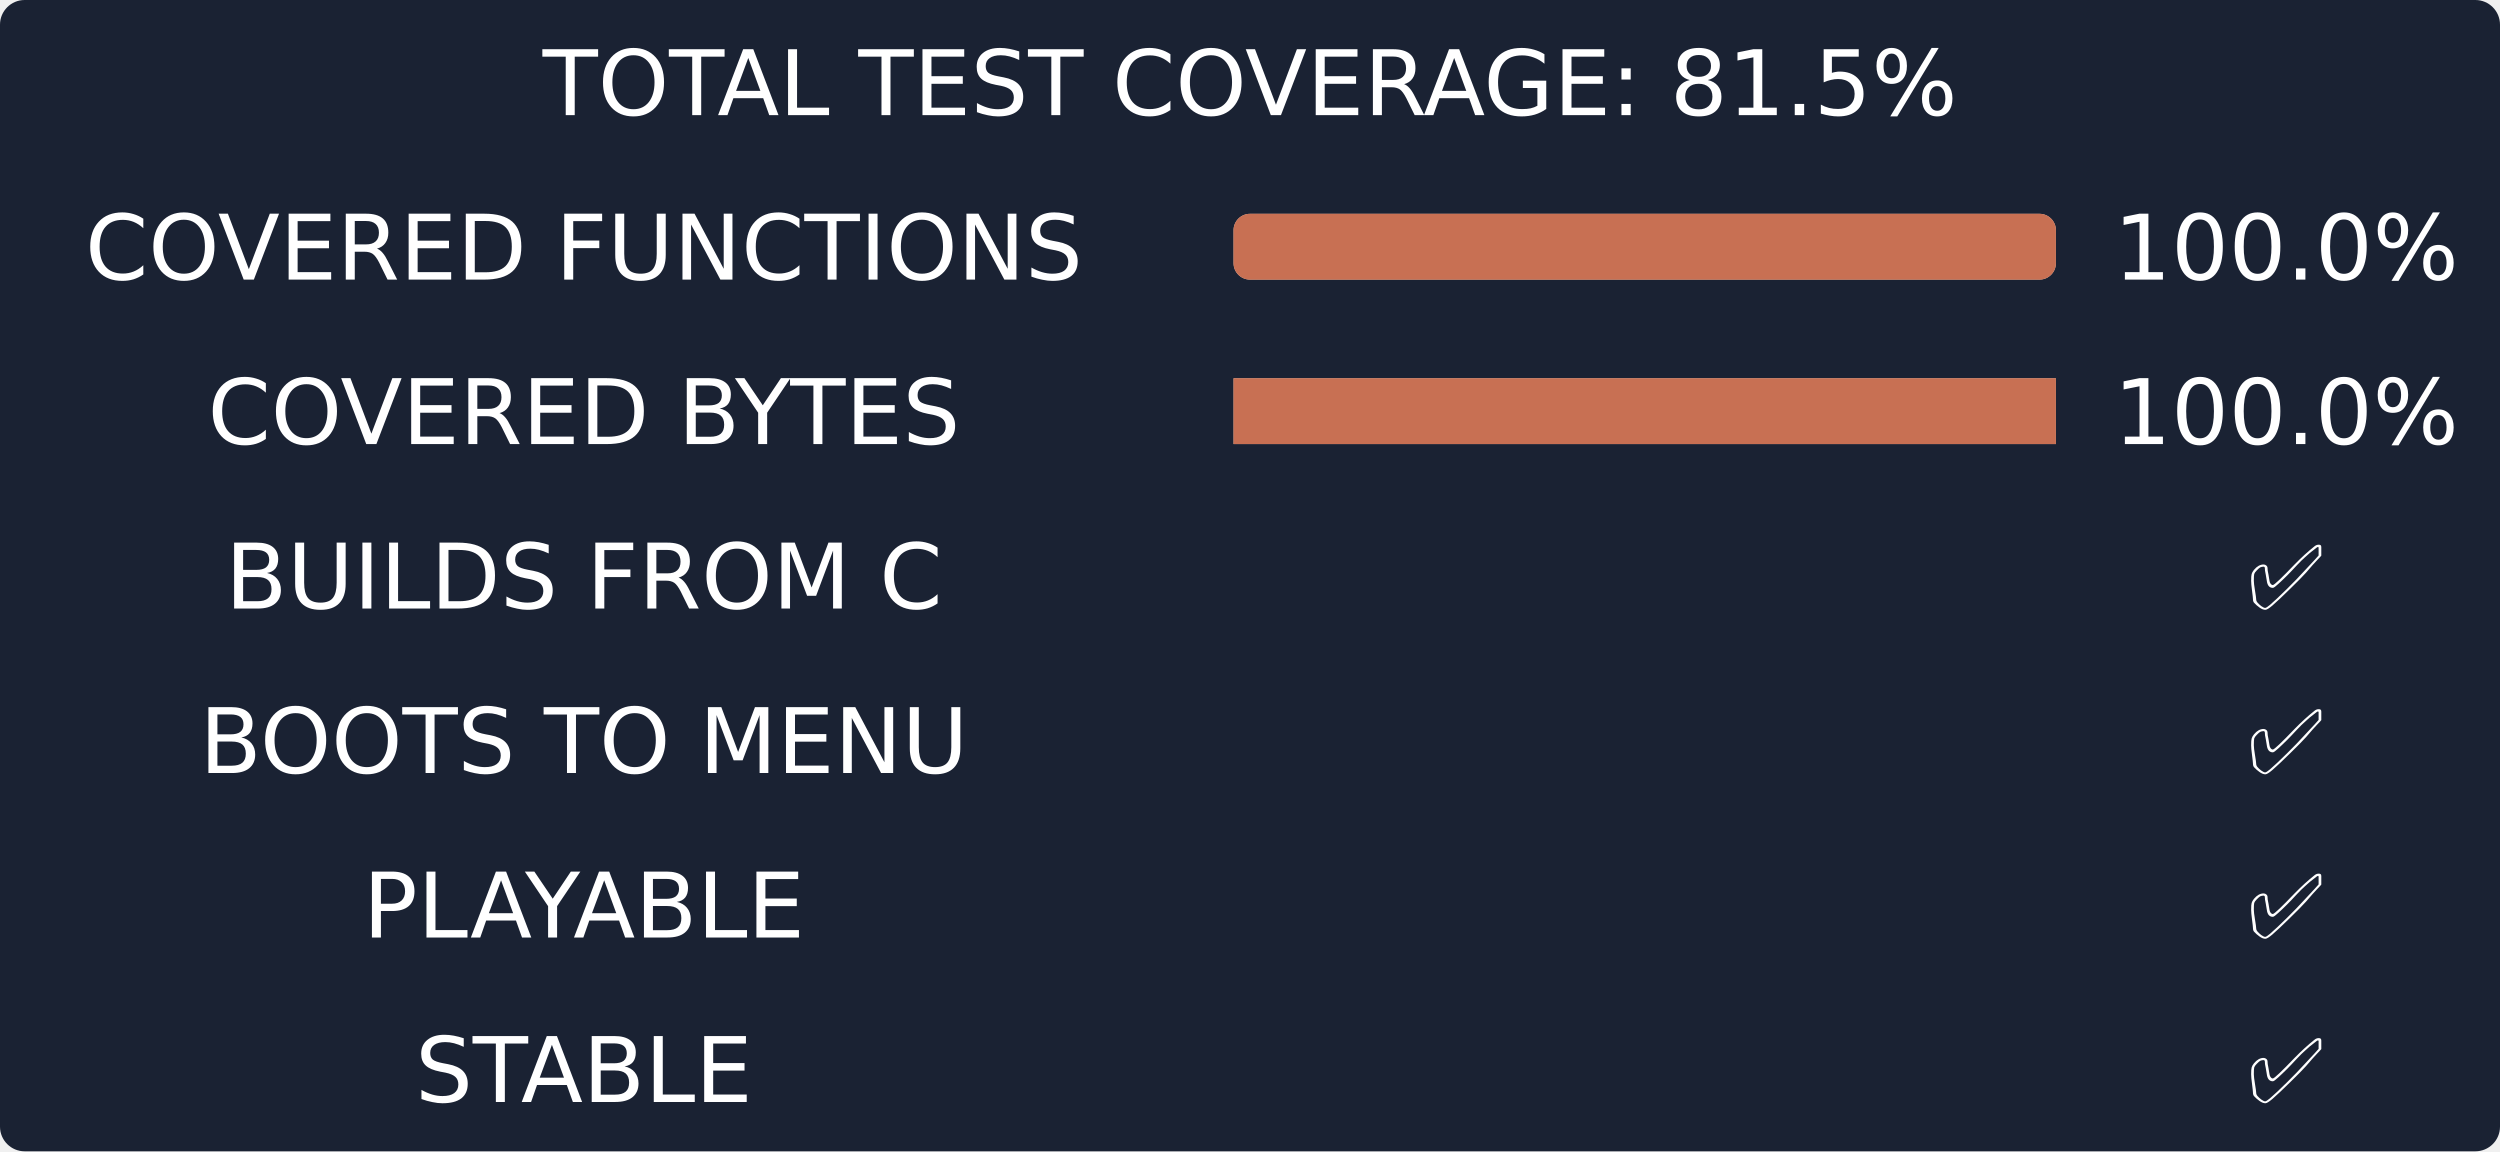
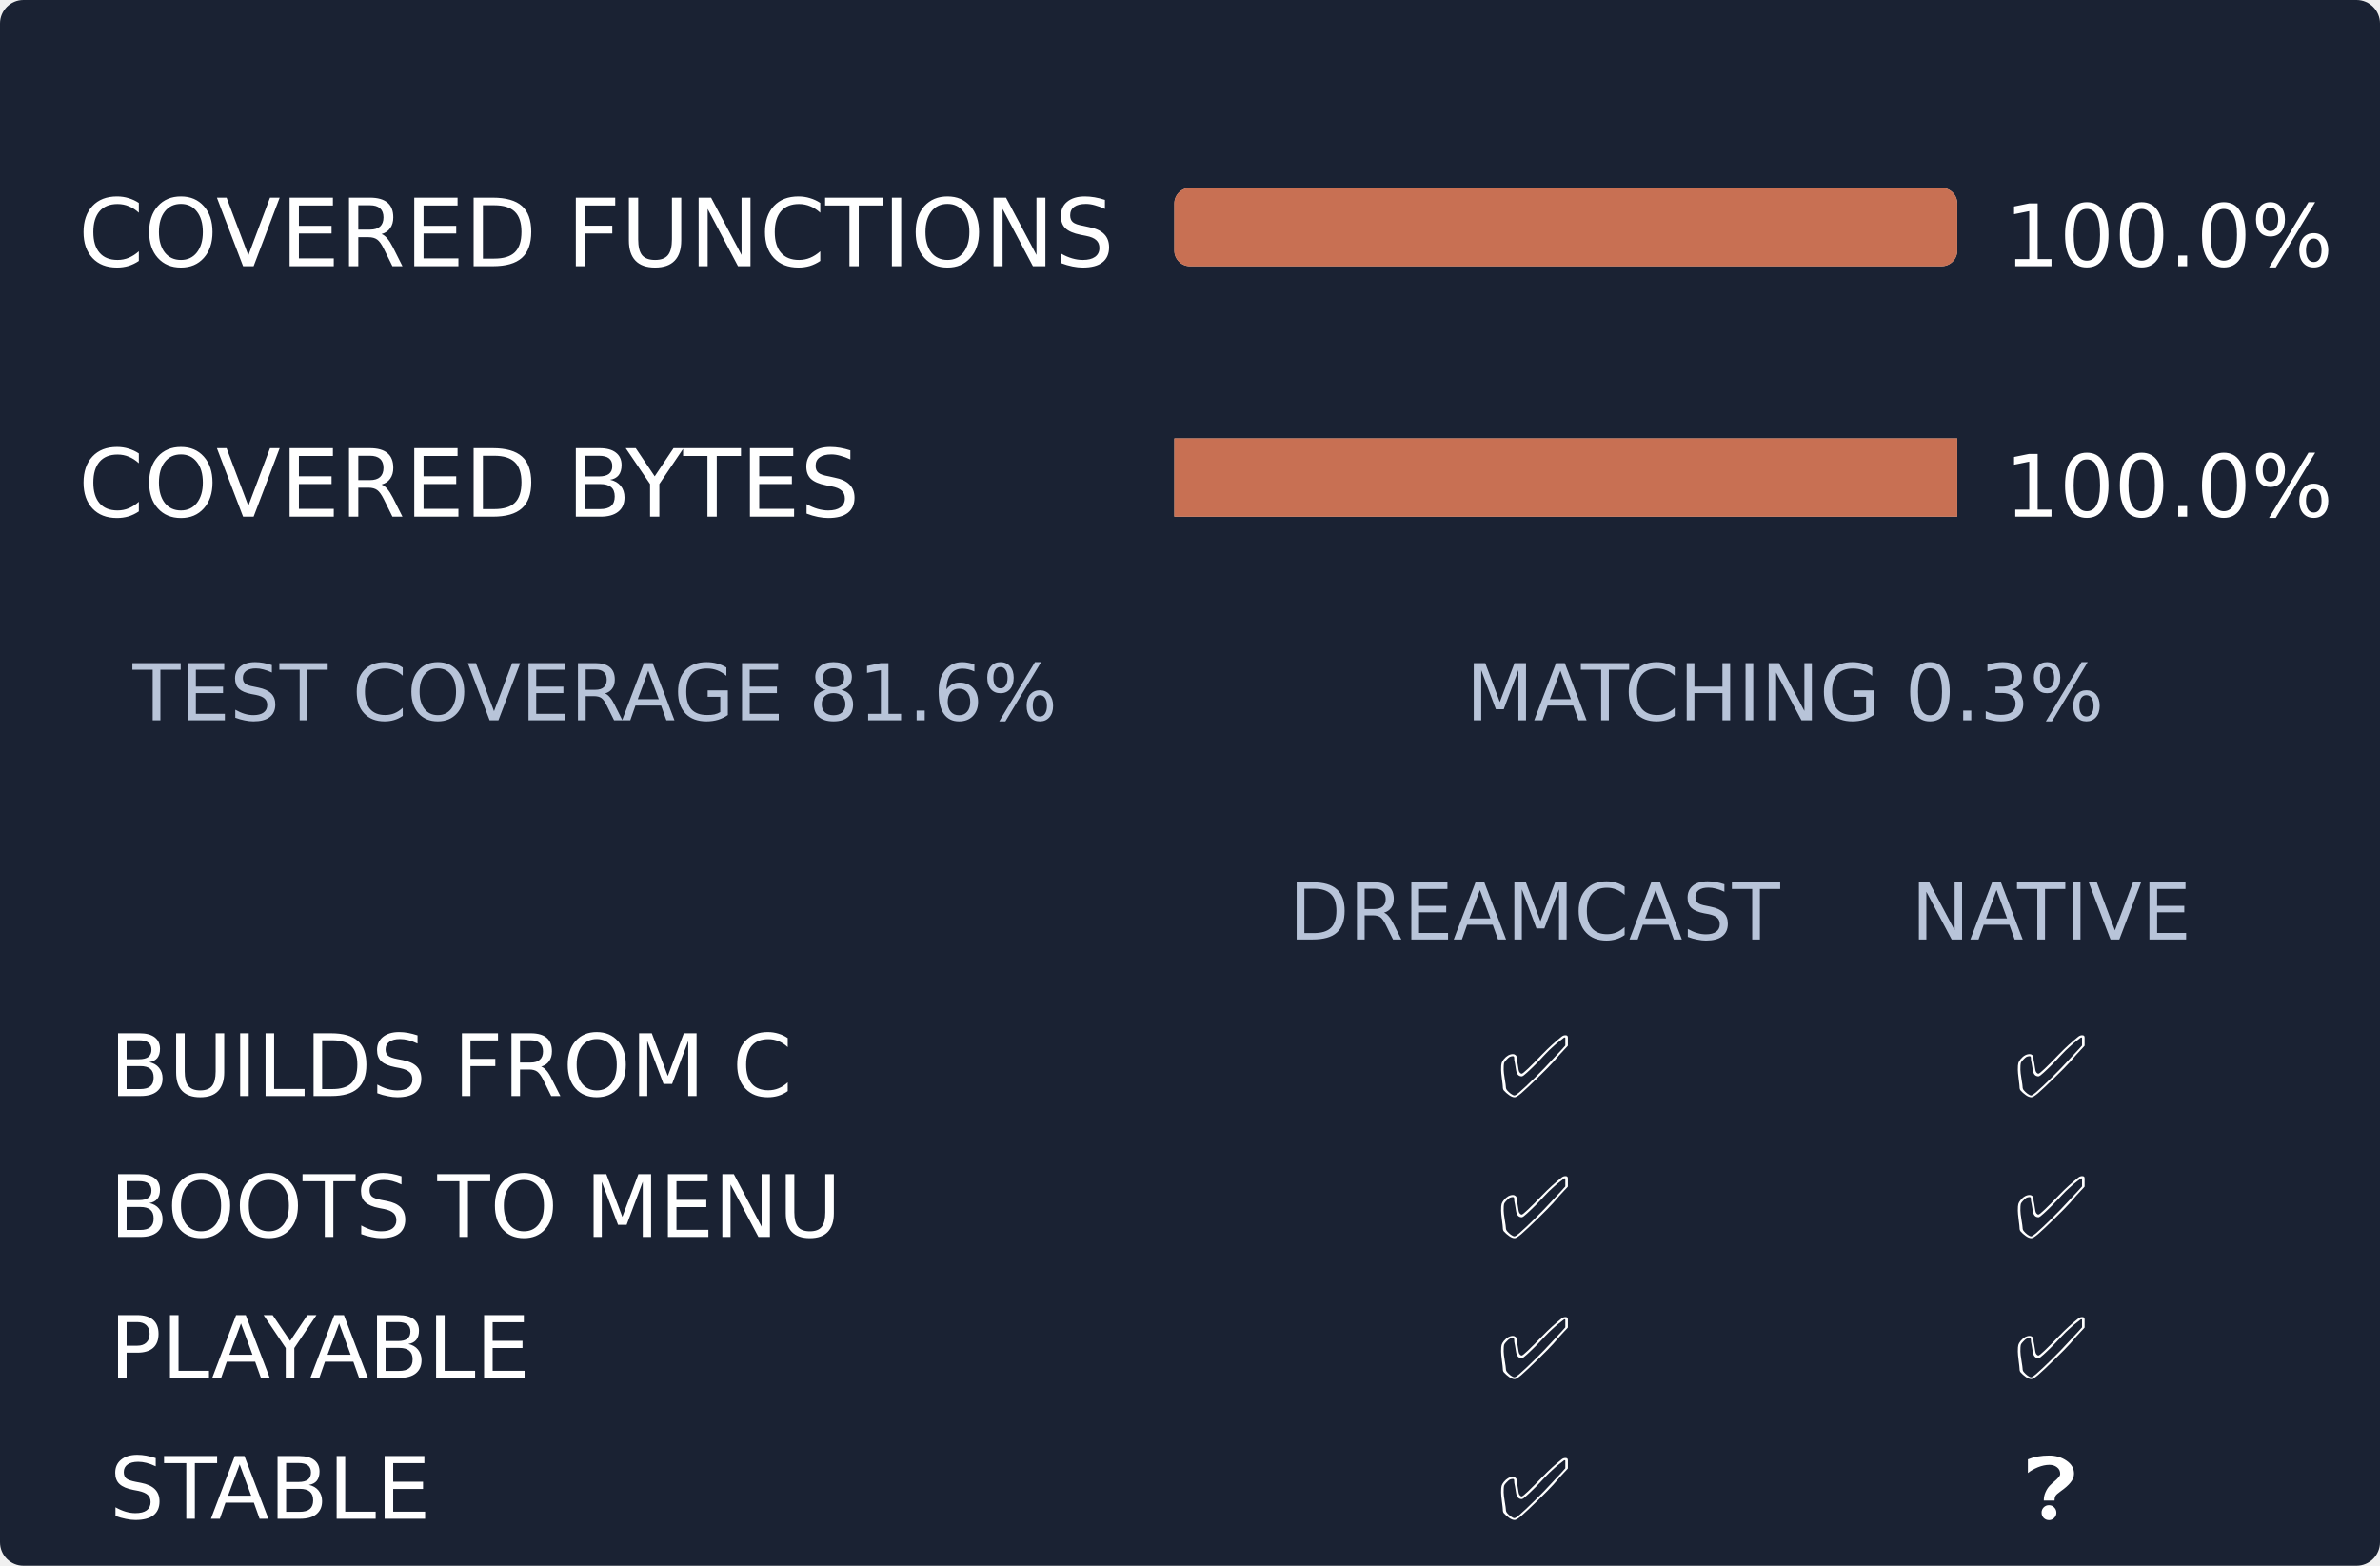
- <svg xmlns="http://www.w3.org/2000/svg" width="304" height="140" role="img" aria-label="decomp: 100.0% of functions, 100.0% of code bytes done; the total test coverage over all of them is 81.5%">
+ <svg xmlns="http://www.w3.org/2000/svg" width="304" height="200" role="img" aria-label="decomp: 100.0% of functions, 100.0% of code bytes covered; test coverage 81.6%, matching 0.3%">
  <clipPath id="r">
-     <rect width="304" height="140" rx="3" />
+     <rect width="304" height="200" rx="3" />
  </clipPath>
  <g clip-path="url(#r)">
-     <rect width="304" height="140" fill="#1a2233" />
-     <rect x="150" y="26" width="100" height="8" rx="2" fill="#ecc9b9" />
-     <rect x="150" y="26" width="100" height="8" rx="2" fill="#c87053" />
-     <rect x="150" y="46" width="100" height="8" fill="#ecc9b9" />
-     <rect x="150" y="46" width="100" height="8" fill="#c87053" />
+     <rect width="304" height="200" fill="#1a2233" />
+     <rect x="150" y="24" width="100" height="10" rx="2" fill="#ecc9b9" />
+     <rect x="150" y="24" width="100" height="10" rx="2" fill="#c87053" />
+     <rect x="150" y="56" width="100" height="10" fill="#ecc9b9" />
+     <rect x="150" y="56" width="100" height="10" fill="#c87053" />
  </g>
  <g fill="#fff" font-family="Verdana,DejaVu Sans,sans-serif" font-size="11" text-anchor="middle">
-     <text x="71" y="34">COVERED FUNCTIONS</text>
-     <text x="71" y="54">COVERED BYTES</text>
-     <text x="278" y="34">100.0%</text>
-     <text x="278" y="54">100.0%</text>
-     <text x="152" y="14">TOTAL TEST COVERAGE: 81.5%</text>
-     <text x="71" y="74">BUILDS FROM C</text>
-     <text x="278" y="74">✅</text>
-     <text x="71" y="94">BOOTS TO MENU</text>
-     <text x="278" y="94">✅</text>
-     <text x="71" y="114">PLAYABLE</text>
-     <text x="278" y="114">✅</text>
-     <text x="71" y="134">STABLE</text>
-     <text x="278" y="134">✅</text>
+     <g font-size="12">
+       <text x="10" y="34" text-anchor="start">COVERED FUNCTIONS</text>
+       <text x="10" y="66" text-anchor="start">COVERED BYTES</text>
+     </g>
+     <g font-size="11">
+       <text x="298" y="34" text-anchor="end">100.0%</text>
+       <text x="298" y="66" text-anchor="end">100.0%</text>
+     </g>
+     <g font-size="10" fill="#b8c4d9">
+       <text x="76" y="92">TEST COVERAGE 81.6%</text>
+       <text x="228" y="92">MATCHING 0.3%</text>
+     </g>
+     <g font-size="10" fill="#b8c4d9">
+       <text x="196" y="120">DREAMCAST</text>
+       <text x="262" y="120">NATIVE</text>
+     </g>
+     <text x="14" y="140" text-anchor="start">BUILDS FROM C</text>
+     <text x="196" y="140">✅</text>
+     <text x="262" y="140">✅</text>
+     <text x="14" y="158" text-anchor="start">BOOTS TO MENU</text>
+     <text x="196" y="158">✅</text>
+     <text x="262" y="158">✅</text>
+     <text x="14" y="176" text-anchor="start">PLAYABLE</text>
+     <text x="196" y="176">✅</text>
+     <text x="262" y="176">✅</text>
+     <text x="14" y="194" text-anchor="start">STABLE</text>
+     <text x="196" y="194">✅</text>
+     <text x="262" y="194">❓</text>
  </g>
</svg>
